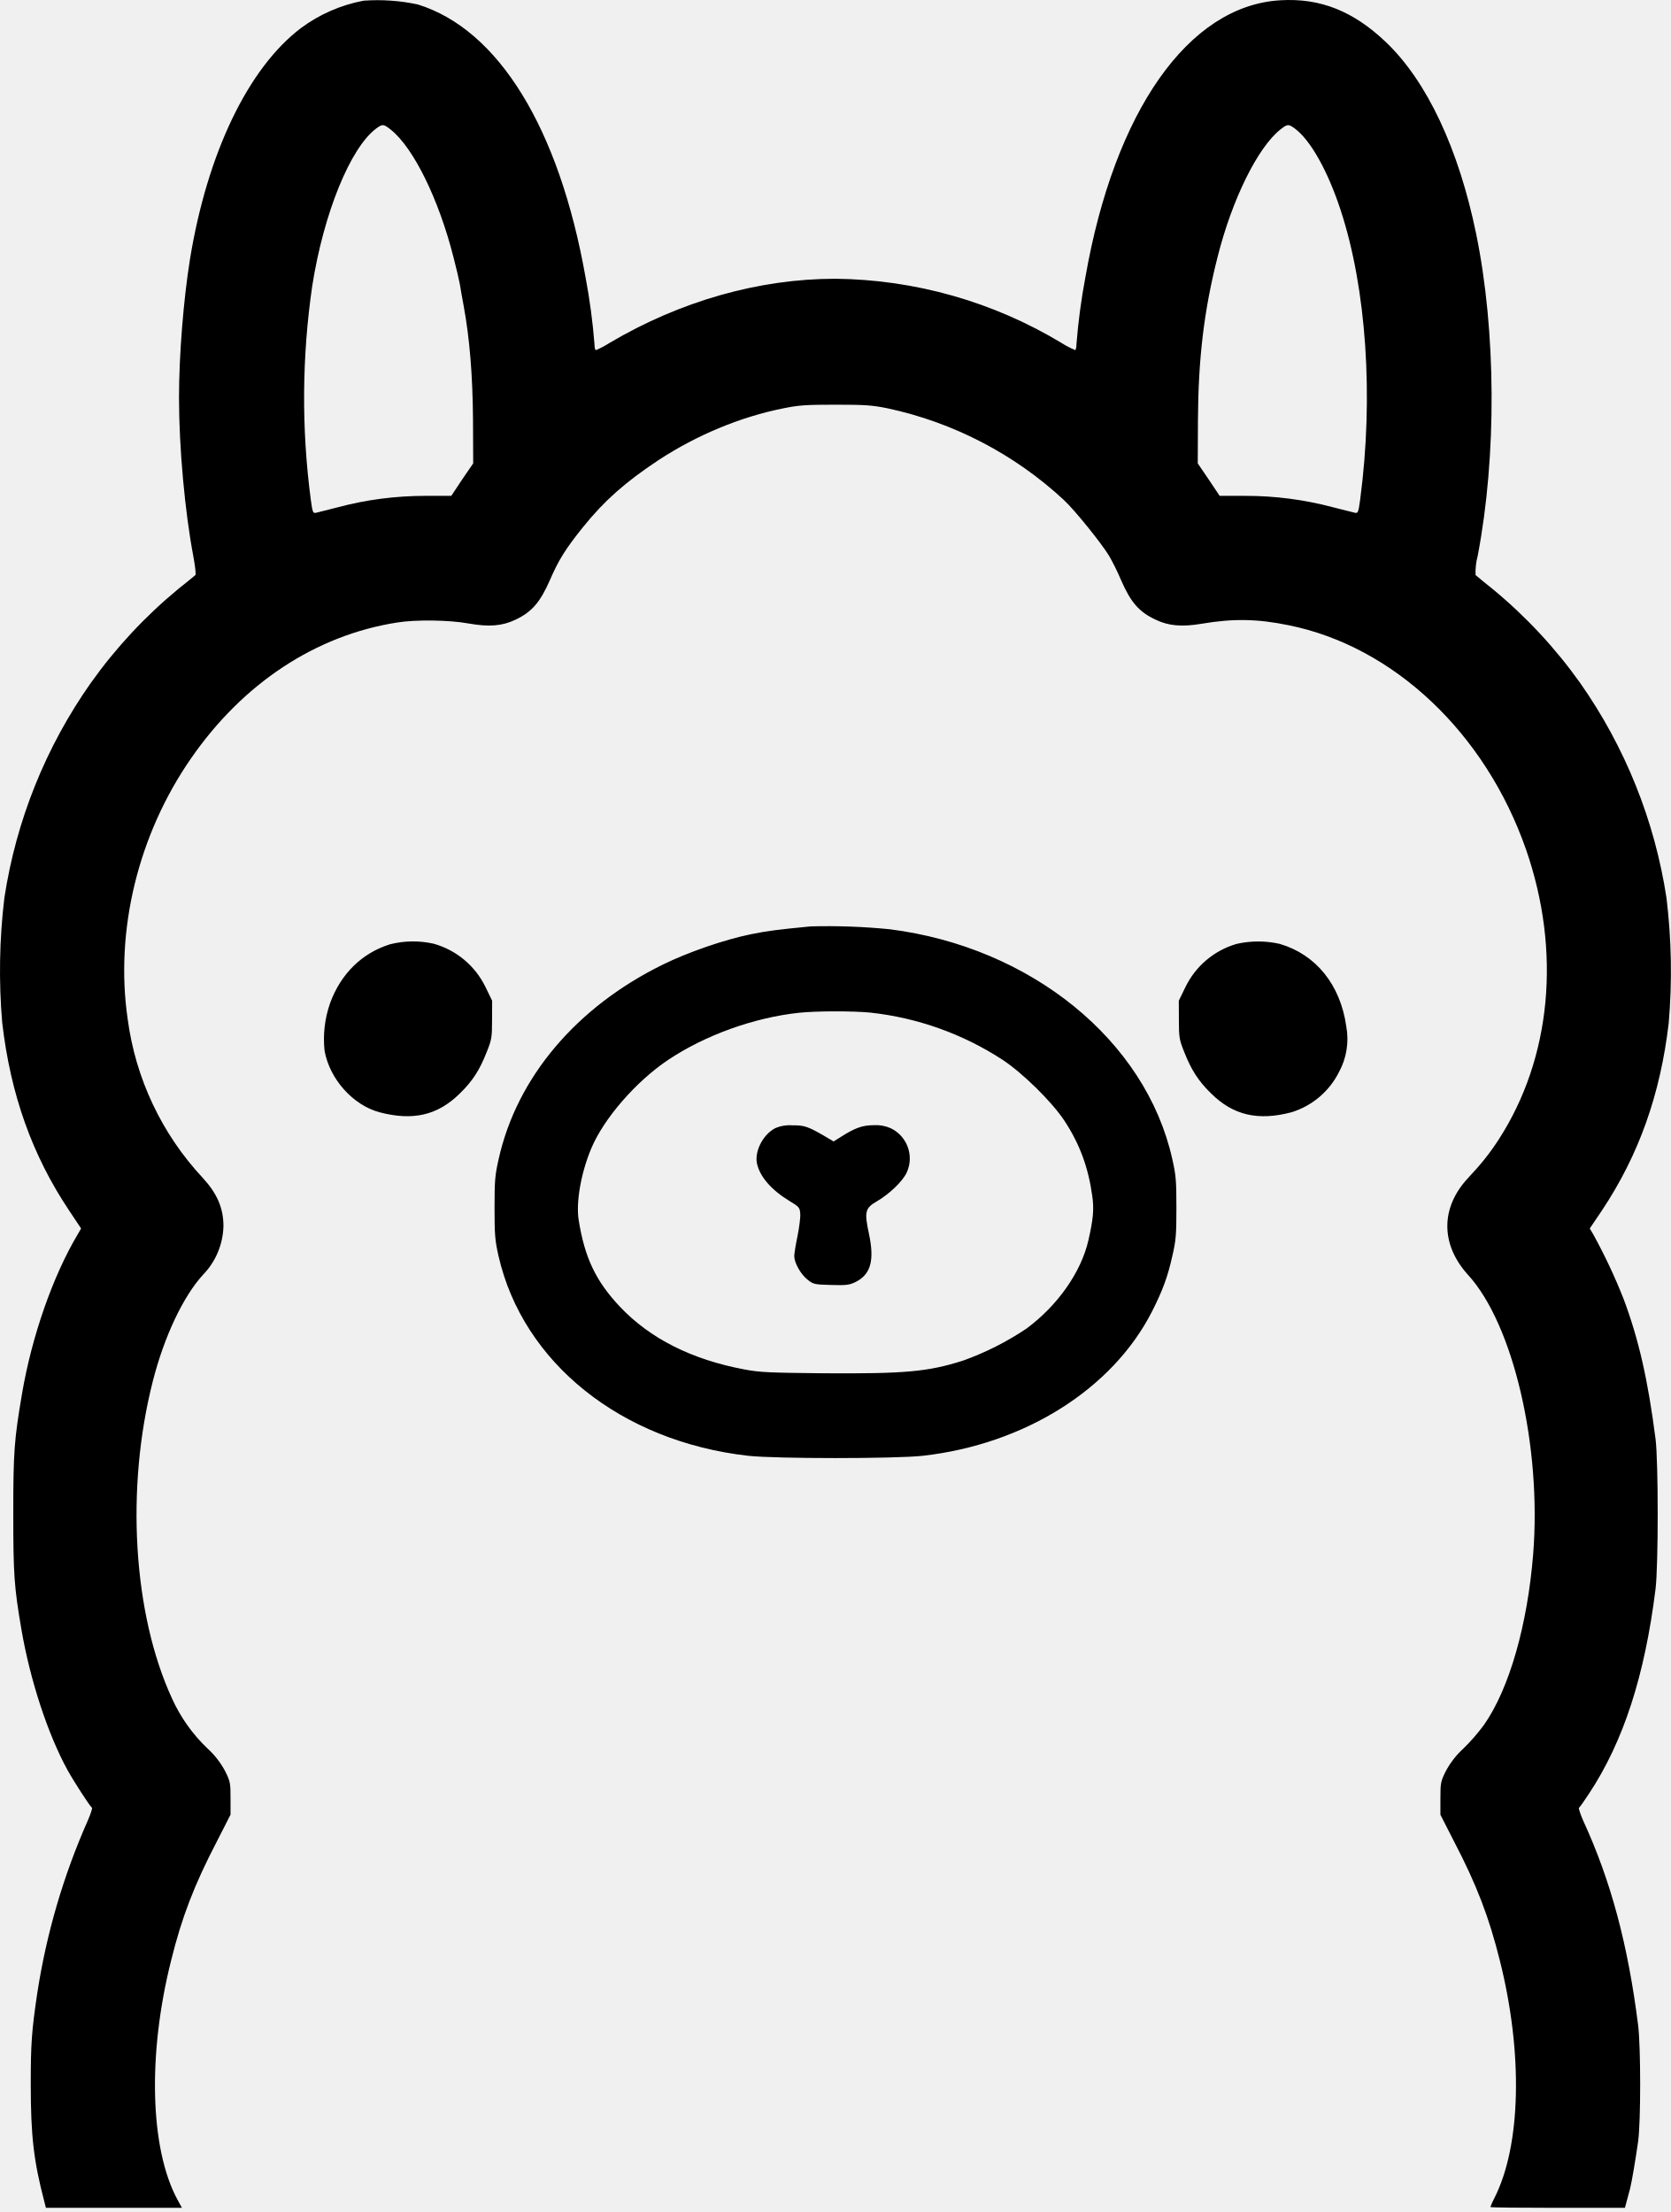
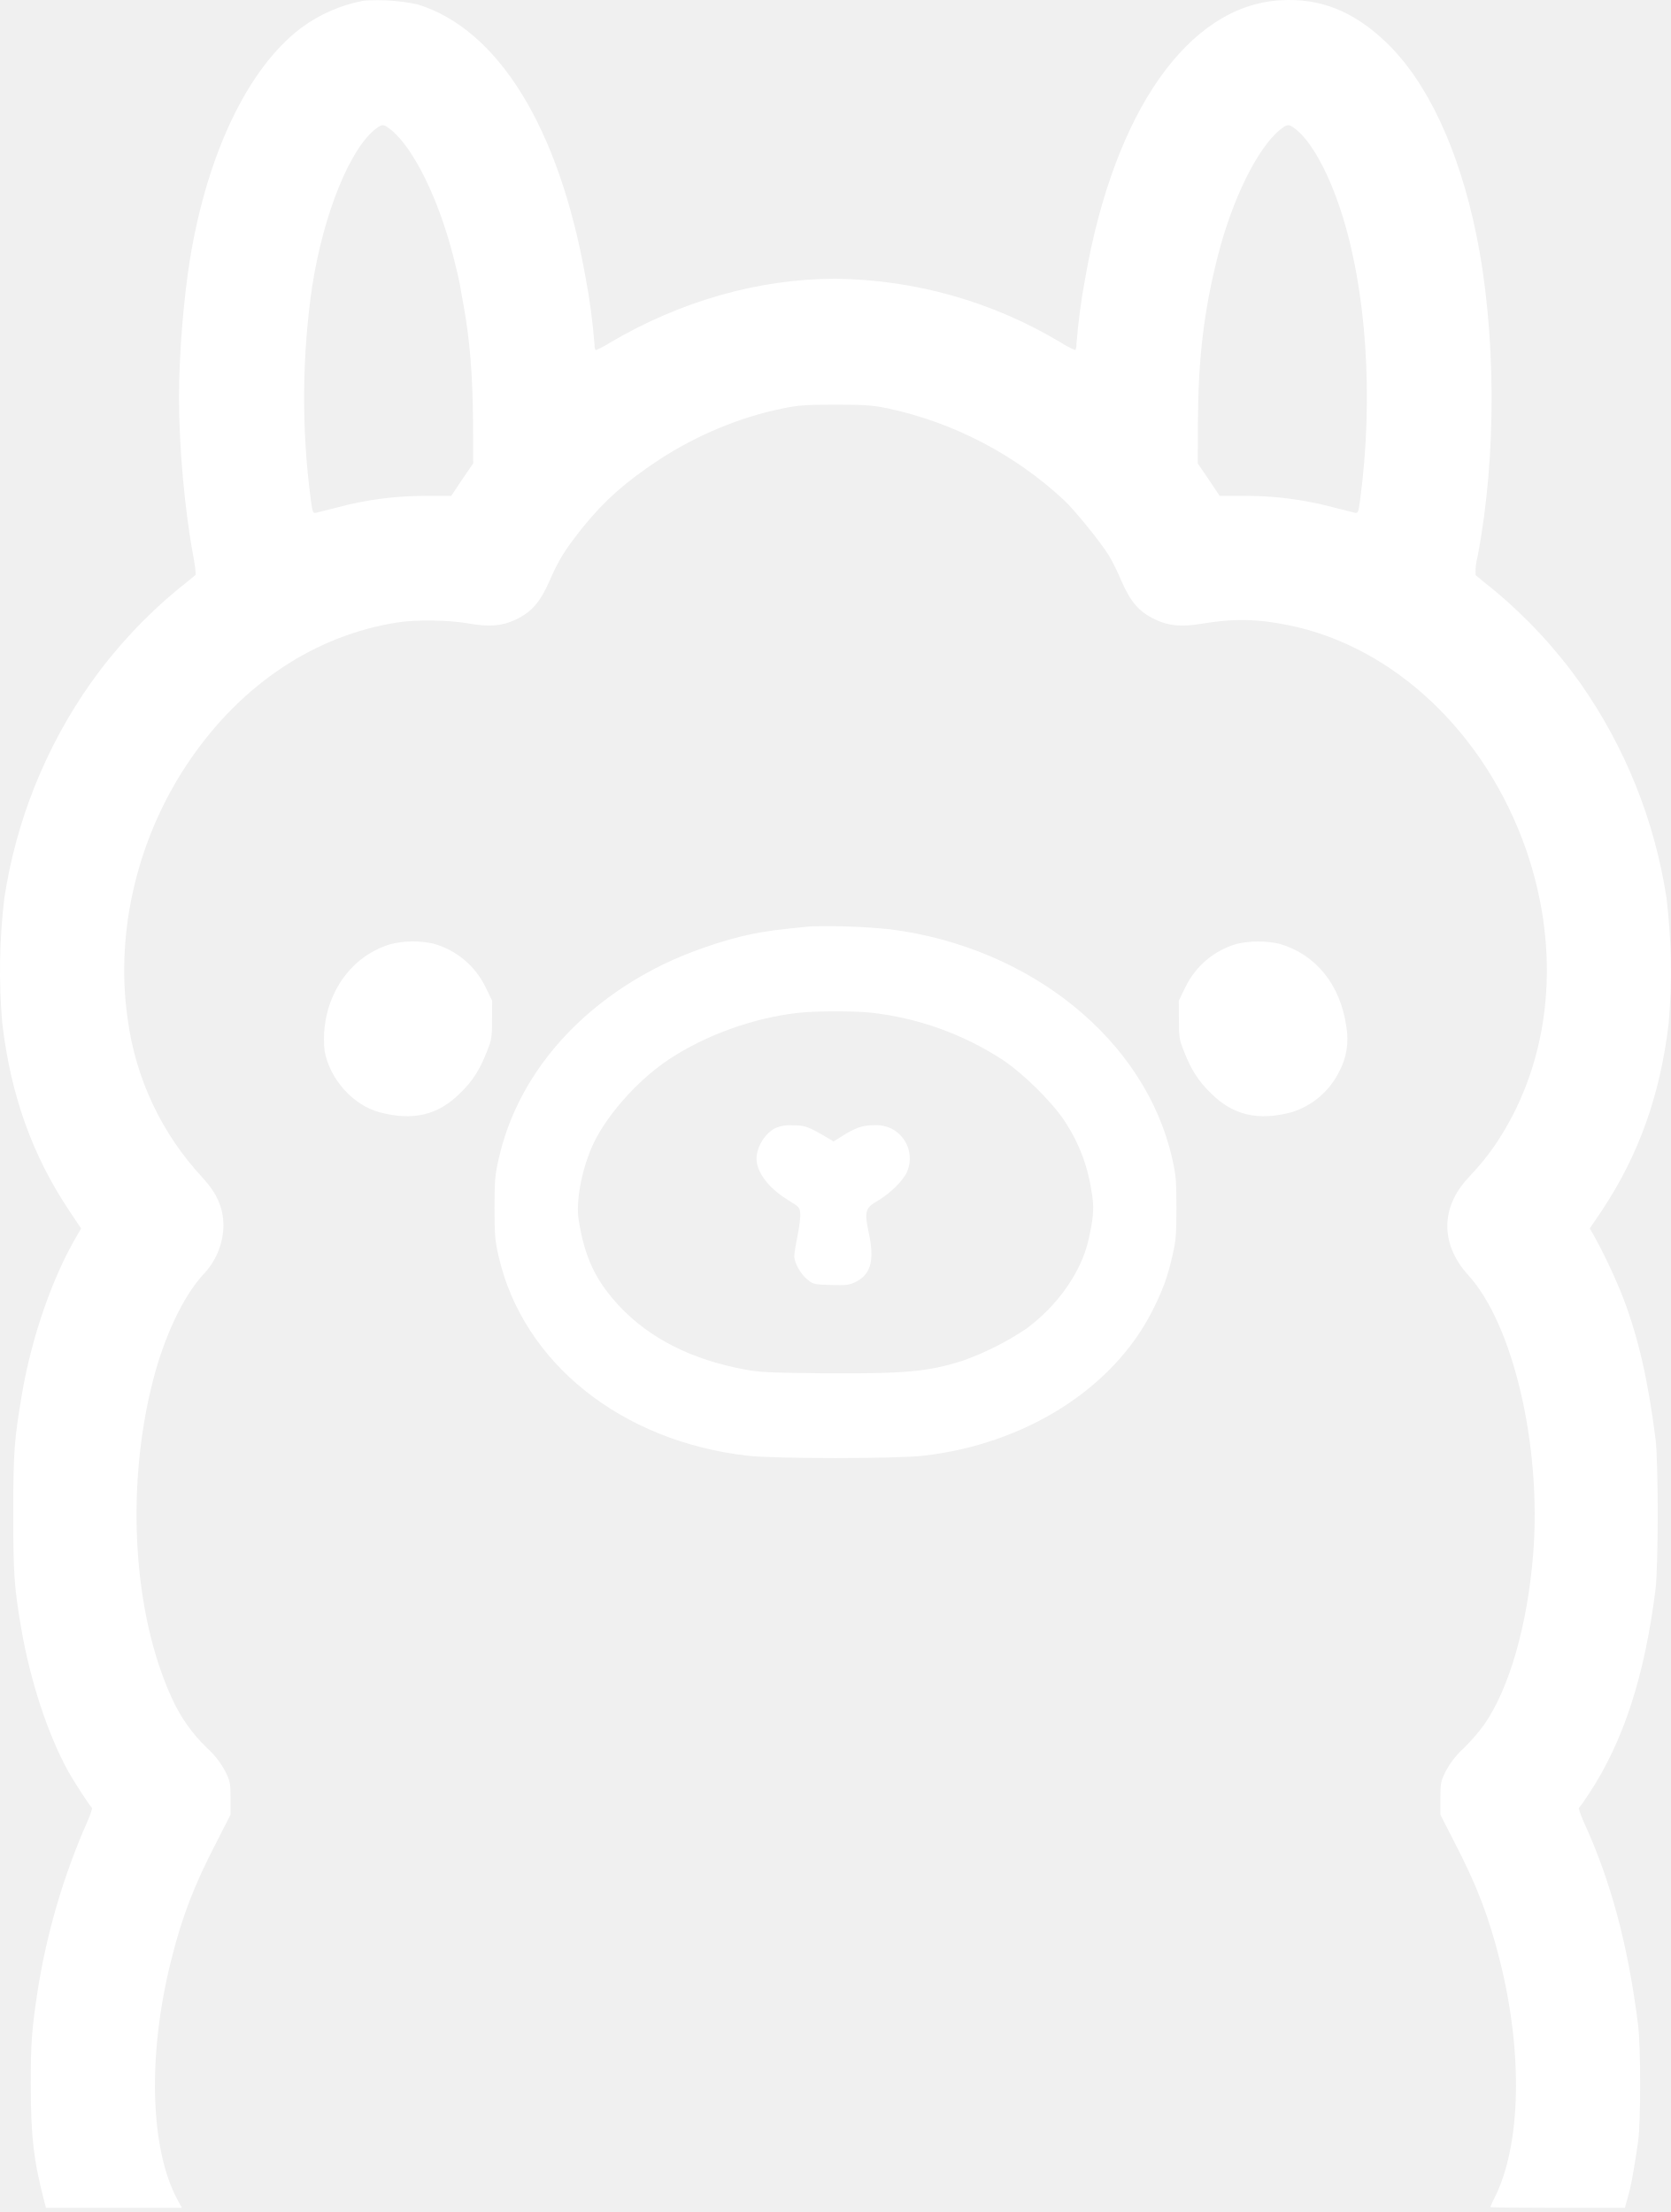
<svg xmlns="http://www.w3.org/2000/svg" width="256px" height="339px" viewBox="0 0 256 339" version="1.1" preserveAspectRatio="xMidYMid">
  <g>
-     <path d="M189.485,144.651 C186.04,145.641 183.179,148.05 181.618,151.277 L180.603,153.364 L180.617,156.282 C180.617,159.003 180.674,159.342 181.449,161.259 C182.521,163.98 183.592,165.658 185.552,167.575 C188.935,170.93 192.742,171.804 197.846,170.465 C201.013,169.498 203.646,167.277 205.134,164.318 C206.307,162.178 206.706,159.698 206.262,157.297 C205.36,150.911 201.61,146.272 196.055,144.651 C193.892,144.164 191.648,144.164 189.485,144.651 L189.485,144.651 Z M59.739,144.722 C55.439,146.075 52.224,149.233 50.575,153.73 C49.751,156.081 49.462,158.585 49.729,161.062 C50.532,165.418 54.099,169.38 58.16,170.465 C63.263,171.804 67.07,170.93 70.453,167.575 C72.427,165.658 73.484,163.98 74.556,161.259 C75.331,159.342 75.388,159.003 75.388,156.282 L75.402,153.364 L74.387,151.277 C72.811,148.018 69.909,145.594 66.421,144.623 C64.217,144.131 61.927,144.164 59.739,144.722 L59.739,144.722 Z M118.726,172.918 C116.879,173.919 115.582,176.443 115.977,178.318 C116.414,180.334 118.19,182.378 120.953,184.056 C122.434,184.944 122.532,185.071 122.603,185.973 C122.659,186.509 122.462,188.032 122.194,189.399 C121.912,190.724 121.687,192.134 121.687,192.529 C121.715,193.572 122.673,195.278 123.703,196.096 C124.605,196.829 124.774,196.857 127.298,196.928 C129.61,196.998 130.089,196.942 131.02,196.505 C133.402,195.349 134.008,193.206 133.134,189.103 C132.401,185.677 132.542,185.156 134.361,184.098 C136.292,182.97 138.323,181.011 138.929,179.671 C140.085,177.12 138.989,174.112 136.462,172.904 C135.66,172.55 134.785,172.39 133.91,172.439 C132.133,172.439 130.991,172.862 128.905,174.187 L127.707,174.934 L126.959,174.483 C123.872,172.65 123.308,172.439 121.447,172.467 C120.516,172.388 119.581,172.543 118.726,172.918 L118.726,172.918 Z M124.224,141.972 C118.966,142.48 117.528,142.677 115.004,143.185 C110.901,144.031 105.417,145.934 101.596,147.809 C88.344,154.294 79.194,165.094 76.403,177.613 C75.839,180.094 75.768,180.912 75.768,185.085 C75.768,189.23 75.839,190.118 76.375,192.473 C80.097,208.827 95.154,220.909 114.637,223.108 C118.867,223.573 137.138,223.573 141.368,223.108 C157.017,221.346 170.467,212.859 176.515,200.96 C178.122,197.774 178.897,195.715 179.616,192.473 C180.166,190.118 180.237,189.23 180.237,185.099 C180.237,180.912 180.166,180.094 179.602,177.613 C175.542,159.426 157.905,145.131 136.292,142.41 C132.287,142.014 128.262,141.868 124.238,141.972 L124.224,141.972 Z M133.318,155.183 C140.561,155.967 147.517,158.449 153.619,162.429 C156.763,164.516 161.19,168.886 163.079,171.762 C165.419,175.301 166.745,178.924 167.351,183.323 C167.633,185.339 167.492,186.861 166.745,190.118 C165.617,194.982 162.064,200.057 157.271,203.61 C154.249,205.642 150.986,207.29 147.557,208.516 C142.171,210.236 138.647,210.547 126.057,210.462 C117.852,210.377 116.386,210.321 114.031,209.87 C105.995,208.361 99.623,205.161 94.998,200.283 C91.277,196.336 89.571,192.74 88.654,186.946 C88.231,184.239 89.007,179.77 90.586,176.006 C92.503,171.41 97.466,165.714 102.372,162.429 C108.053,158.637 115.54,155.944 122.42,155.211 C125.056,154.929 130.681,154.929 133.318,155.183 L133.318,155.183 Z M55.735,0.101 C52.247,0.751 48.954,2.188 46.106,4.303 C38.013,10.435 31.753,23.49 29.103,39.746 C28.116,45.893 27.425,54.408 27.425,60.935 C27.425,68.605 28.328,78.417 29.611,85.199 C29.893,86.707 30.048,88.046 29.935,88.131 C29.067,88.858 28.188,89.573 27.298,90.274 C22.228,94.461 17.73,99.296 13.919,104.654 C7.004,114.47 2.467,125.759 0.667,137.63 C-0.096,143.979 -0.205,150.39 0.342,156.762 C1.625,167.758 4.924,177.035 10.592,185.522 L12.425,188.271 L11.903,189.174 C8.111,195.546 4.882,204.752 3.374,213.592 C2.189,220.585 2.034,222.46 2.034,231.835 C2.034,241.281 2.161,243.156 3.275,249.683 C4.614,257.508 7.335,265.798 10.366,271.31 C11.367,273.115 13.792,276.851 14.088,277.048 C14.187,277.091 13.891,277.993 13.44,279.036 C9.711,287.459 7.113,296.338 5.714,305.442 C4.84,311.321 4.713,313.225 4.713,319.414 C4.713,327.309 5.15,331.143 6.8,337.445 L7.039,338.362 L27.876,338.362 L27.172,337.079 C22.984,329.297 22.59,314.874 26.213,300.466 C27.862,293.811 29.737,288.919 33.234,282.194 L35.32,278.106 L35.32,275.61 C35.32,273.284 35.278,273.016 34.517,271.479 C33.817,270.155 32.891,268.962 31.782,267.955 C29.497,265.776 27.654,263.177 26.354,260.3 C20.376,247.329 19.22,228.071 23.421,211.646 C25.17,204.795 28.06,198.704 31.091,195.377 C33.047,193.368 34.17,190.694 34.235,187.891 C34.235,185.141 33.248,182.886 31.077,180.531 C24.793,173.803 20.766,165.282 19.558,156.155 C17.585,142.621 21.166,127.888 29.286,116.201 C37.224,104.725 48.361,97.365 60.824,95.406 C63.63,94.941 68.86,95.011 71.764,95.547 C74.951,96.111 76.939,95.942 78.983,94.969 C81.506,93.77 82.761,92.29 84.256,88.892 C85.567,85.861 86.582,84.198 89.331,80.772 C92.63,76.683 95.816,73.878 100.92,70.494 C106.742,66.688 113.383,63.91 119.981,62.585 C122.377,62.092 123.505,62.021 128.003,62.021 C132.5,62.021 133.614,62.092 136.025,62.585 C146.12,64.757 155.443,69.613 163.009,76.641 C164.658,78.178 168.62,83.084 169.889,85.128 C170.368,85.932 171.228,87.624 171.75,88.892 C173.23,92.29 174.499,93.77 177.022,94.955 C178.996,95.913 181.054,96.111 184.114,95.589 C188.95,94.771 192.671,94.842 197.408,95.815 C213.537,99.057 227.579,112.352 233.796,130.172 C239.224,145.793 237.687,162.133 229.623,174.624 C228.256,176.739 226.902,178.431 224.928,180.531 C220.685,185.071 220.685,190.71 224.914,195.377 C231.865,202.976 236.207,221.684 234.896,238.179 C234.022,249.063 231.23,258.805 227.381,264.318 C226.43,265.614 225.373,266.83 224.223,267.955 C223.114,268.962 222.189,270.155 221.488,271.479 C220.727,273.016 220.685,273.284 220.685,275.61 L220.685,278.12 L222.771,282.208 C226.268,288.919 228.129,293.811 229.792,300.466 C233.359,314.677 233.049,328.803 228.96,336.853 C228.725,337.3 228.517,337.762 228.34,338.235 C228.34,338.319 232.979,338.362 238.66,338.362 L248.952,338.362 L249.234,337.319 L249.741,335.429 C250.009,334.358 250.545,331.2 250.982,328.155 C251.391,325.095 251.391,313.831 250.982,310.419 C249.431,298.083 246.823,288.285 242.565,279.036 C242.114,277.993 241.818,277.091 241.917,277.048 C242.03,276.978 242.72,276.005 243.439,274.905 C248.74,266.883 251.997,256.803 253.647,243.494 C254.084,239.829 254.084,224.067 253.647,220.542 C252.476,211.449 251.081,205.288 248.74,199.042 C247.405,195.658 245.856,192.361 244.102,189.174 L243.566,188.271 L245.413,185.536 C251.081,177.021 254.38,167.744 255.663,156.776 C256.206,150.399 256.093,143.984 255.324,137.63 C253.518,125.763 248.986,114.476 242.086,104.654 C238.271,99.295 233.768,94.46 228.693,90.274 C227.808,89.573 226.934,88.858 226.07,88.131 C226.029,87.143 226.138,86.154 226.395,85.199 C229.327,69.874 229.228,50.756 226.155,35.812 C223.476,22.785 218.612,12.437 212.339,6.46 C207.348,1.694 202.244,-0.336 196.126,0.045 C182.084,0.877 170.749,17.033 166.294,42.481 C165.654,45.866 165.198,49.282 164.926,52.716 C164.926,53.224 164.827,53.647 164.715,53.647 C163.984,53.342 163.281,52.974 162.614,52.547 C152.159,46.245 140.209,42.852 128.003,42.72 C116.273,42.72 104.219,46.146 93.377,52.561 C92.715,52.988 92.017,53.356 91.291,53.661 C91.178,53.661 91.079,53.238 91.079,52.73 C90.809,49.301 90.353,45.889 89.712,42.509 C85.665,19.627 76.361,4.5 63.996,0.679 C61.288,0.101 58.511,-0.093 55.749,0.101 L55.735,0.101 Z M59.865,19.867 C63.362,22.644 67.239,30.568 69.481,39.436 C69.903,41.029 70.326,42.876 70.453,43.552 C70.552,44.215 70.82,45.695 71.031,46.837 C71.976,51.983 72.413,57.552 72.469,64.319 L72.498,71.016 L70.806,73.483 L69.142,75.992 L65.223,75.992 C60.655,75.992 56.115,76.57 51.773,77.741 L48.418,78.587 C47.952,78.685 47.882,78.544 47.614,76.556 C46.179,65.681 46.255,54.66 47.84,43.806 C49.588,32.697 53.662,22.644 57.652,19.684 C58.597,18.979 58.766,18.993 59.865,19.867 L59.865,19.867 Z M198.381,19.698 C200.778,21.474 203.428,26.183 205.402,32.217 C209.35,44.257 210.478,60.809 208.391,76.556 C208.123,78.53 208.053,78.685 207.587,78.587 L204.232,77.741 C199.844,76.574 195.323,75.986 190.782,75.992 L186.863,75.992 L185.185,73.483 L183.508,71.016 L183.536,64.333 C183.592,54.901 184.466,47.556 186.553,39.351 C188.766,30.568 192.671,22.644 196.14,19.867 C197.239,18.993 197.408,18.979 198.381,19.698 L198.381,19.698 Z" fill="#000000" />
+     <path d="M189.485,144.651 C186.04,145.641 183.179,148.05 181.618,151.277 L180.603,153.364 L180.617,156.282 C180.617,159.003 180.674,159.342 181.449,161.259 C182.521,163.98 183.592,165.658 185.552,167.575 C188.935,170.93 192.742,171.804 197.846,170.465 C201.013,169.498 203.646,167.277 205.134,164.318 C206.307,162.178 206.706,159.698 206.262,157.297 C205.36,150.911 201.61,146.272 196.055,144.651 C193.892,144.164 191.648,144.164 189.485,144.651 L189.485,144.651 Z M59.739,144.722 C55.439,146.075 52.224,149.233 50.575,153.73 C49.751,156.081 49.462,158.585 49.729,161.062 C50.532,165.418 54.099,169.38 58.16,170.465 C63.263,171.804 67.07,170.93 70.453,167.575 C72.427,165.658 73.484,163.98 74.556,161.259 C75.331,159.342 75.388,159.003 75.388,156.282 L75.402,153.364 L74.387,151.277 C72.811,148.018 69.909,145.594 66.421,144.623 C64.217,144.131 61.927,144.164 59.739,144.722 L59.739,144.722 Z M118.726,172.918 C116.879,173.919 115.582,176.443 115.977,178.318 C116.414,180.334 118.19,182.378 120.953,184.056 C122.434,184.944 122.532,185.071 122.603,185.973 C122.659,186.509 122.462,188.032 122.194,189.399 C121.912,190.724 121.687,192.134 121.687,192.529 C121.715,193.572 122.673,195.278 123.703,196.096 C124.605,196.829 124.774,196.857 127.298,196.928 C129.61,196.998 130.089,196.942 131.02,196.505 C133.402,195.349 134.008,193.206 133.134,189.103 C132.401,185.677 132.542,185.156 134.361,184.098 C136.292,182.97 138.323,181.011 138.929,179.671 C140.085,177.12 138.989,174.112 136.462,172.904 C135.66,172.55 134.785,172.39 133.91,172.439 C132.133,172.439 130.991,172.862 128.905,174.187 L127.707,174.934 L126.959,174.483 C123.872,172.65 123.308,172.439 121.447,172.467 C120.516,172.388 119.581,172.543 118.726,172.918 L118.726,172.918 Z M124.224,141.972 C118.966,142.48 117.528,142.677 115.004,143.185 C110.901,144.031 105.417,145.934 101.596,147.809 C88.344,154.294 79.194,165.094 76.403,177.613 C75.839,180.094 75.768,180.912 75.768,185.085 C75.768,189.23 75.839,190.118 76.375,192.473 C80.097,208.827 95.154,220.909 114.637,223.108 C118.867,223.573 137.138,223.573 141.368,223.108 C157.017,221.346 170.467,212.859 176.515,200.96 C178.122,197.774 178.897,195.715 179.616,192.473 C180.166,190.118 180.237,189.23 180.237,185.099 C180.237,180.912 180.166,180.094 179.602,177.613 C175.542,159.426 157.905,145.131 136.292,142.41 C132.287,142.014 128.262,141.868 124.238,141.972 L124.224,141.972 Z M133.318,155.183 C140.561,155.967 147.517,158.449 153.619,162.429 C156.763,164.516 161.19,168.886 163.079,171.762 C165.419,175.301 166.745,178.924 167.351,183.323 C167.633,185.339 167.492,186.861 166.745,190.118 C165.617,194.982 162.064,200.057 157.271,203.61 C154.249,205.642 150.986,207.29 147.557,208.516 C142.171,210.236 138.647,210.547 126.057,210.462 C117.852,210.377 116.386,210.321 114.031,209.87 C105.995,208.361 99.623,205.161 94.998,200.283 C91.277,196.336 89.571,192.74 88.654,186.946 C88.231,184.239 89.007,179.77 90.586,176.006 C92.503,171.41 97.466,165.714 102.372,162.429 C108.053,158.637 115.54,155.944 122.42,155.211 C125.056,154.929 130.681,154.929 133.318,155.183 L133.318,155.183 Z M55.735,0.101 C52.247,0.751 48.954,2.188 46.106,4.303 C38.013,10.435 31.753,23.49 29.103,39.746 C28.116,45.893 27.425,54.408 27.425,60.935 C27.425,68.605 28.328,78.417 29.611,85.199 C29.893,86.707 30.048,88.046 29.935,88.131 C29.067,88.858 28.188,89.573 27.298,90.274 C22.228,94.461 17.73,99.296 13.919,104.654 C7.004,114.47 2.467,125.759 0.667,137.63 C-0.096,143.979 -0.205,150.39 0.342,156.762 C1.625,167.758 4.924,177.035 10.592,185.522 L12.425,188.271 L11.903,189.174 C8.111,195.546 4.882,204.752 3.374,213.592 C2.189,220.585 2.034,222.46 2.034,231.835 C2.034,241.281 2.161,243.156 3.275,249.683 C4.614,257.508 7.335,265.798 10.366,271.31 C11.367,273.115 13.792,276.851 14.088,277.048 C14.187,277.091 13.891,277.993 13.44,279.036 C9.711,287.459 7.113,296.338 5.714,305.442 C4.84,311.321 4.713,313.225 4.713,319.414 C4.713,327.309 5.15,331.143 6.8,337.445 L7.039,338.362 L27.876,338.362 L27.172,337.079 C22.984,329.297 22.59,314.874 26.213,300.466 C27.862,293.811 29.737,288.919 33.234,282.194 L35.32,278.106 L35.32,275.61 C35.32,273.284 35.278,273.016 34.517,271.479 C33.817,270.155 32.891,268.962 31.782,267.955 C29.497,265.776 27.654,263.177 26.354,260.3 C20.376,247.329 19.22,228.071 23.421,211.646 C25.17,204.795 28.06,198.704 31.091,195.377 C33.047,193.368 34.17,190.694 34.235,187.891 C34.235,185.141 33.248,182.886 31.077,180.531 C24.793,173.803 20.766,165.282 19.558,156.155 C17.585,142.621 21.166,127.888 29.286,116.201 C37.224,104.725 48.361,97.365 60.824,95.406 C63.63,94.941 68.86,95.011 71.764,95.547 C74.951,96.111 76.939,95.942 78.983,94.969 C81.506,93.77 82.761,92.29 84.256,88.892 C85.567,85.861 86.582,84.198 89.331,80.772 C92.63,76.683 95.816,73.878 100.92,70.494 C106.742,66.688 113.383,63.91 119.981,62.585 C122.377,62.092 123.505,62.021 128.003,62.021 C132.5,62.021 133.614,62.092 136.025,62.585 C146.12,64.757 155.443,69.613 163.009,76.641 C164.658,78.178 168.62,83.084 169.889,85.128 C170.368,85.932 171.228,87.624 171.75,88.892 C173.23,92.29 174.499,93.77 177.022,94.955 C178.996,95.913 181.054,96.111 184.114,95.589 C188.95,94.771 192.671,94.842 197.408,95.815 C213.537,99.057 227.579,112.352 233.796,130.172 C239.224,145.793 237.687,162.133 229.623,174.624 C228.256,176.739 226.902,178.431 224.928,180.531 C220.685,185.071 220.685,190.71 224.914,195.377 C231.865,202.976 236.207,221.684 234.896,238.179 C234.022,249.063 231.23,258.805 227.381,264.318 C226.43,265.614 225.373,266.83 224.223,267.955 C223.114,268.962 222.189,270.155 221.488,271.479 C220.727,273.016 220.685,273.284 220.685,275.61 L220.685,278.12 L222.771,282.208 C226.268,288.919 228.129,293.811 229.792,300.466 C233.359,314.677 233.049,328.803 228.96,336.853 C228.725,337.3 228.517,337.762 228.34,338.235 C228.34,338.319 232.979,338.362 238.66,338.362 L248.952,338.362 L249.234,337.319 L249.741,335.429 C250.009,334.358 250.545,331.2 250.982,328.155 C251.391,325.095 251.391,313.831 250.982,310.419 C249.431,298.083 246.823,288.285 242.565,279.036 C242.114,277.993 241.818,277.091 241.917,277.048 C242.03,276.978 242.72,276.005 243.439,274.905 C248.74,266.883 251.997,256.803 253.647,243.494 C254.084,239.829 254.084,224.067 253.647,220.542 C252.476,211.449 251.081,205.288 248.74,199.042 C247.405,195.658 245.856,192.361 244.102,189.174 L243.566,188.271 L245.413,185.536 C251.081,177.021 254.38,167.744 255.663,156.776 C256.206,150.399 256.093,143.984 255.324,137.63 C253.518,125.763 248.986,114.476 242.086,104.654 C238.271,99.295 233.768,94.46 228.693,90.274 C227.808,89.573 226.934,88.858 226.07,88.131 C226.029,87.143 226.138,86.154 226.395,85.199 C229.327,69.874 229.228,50.756 226.155,35.812 C223.476,22.785 218.612,12.437 212.339,6.46 C207.348,1.694 202.244,-0.336 196.126,0.045 C182.084,0.877 170.749,17.033 166.294,42.481 C165.654,45.866 165.198,49.282 164.926,52.716 C164.926,53.224 164.827,53.647 164.715,53.647 C163.984,53.342 163.281,52.974 162.614,52.547 C152.159,46.245 140.209,42.852 128.003,42.72 C116.273,42.72 104.219,46.146 93.377,52.561 C92.715,52.988 92.017,53.356 91.291,53.661 C91.178,53.661 91.079,53.238 91.079,52.73 C90.809,49.301 90.353,45.889 89.712,42.509 C85.665,19.627 76.361,4.5 63.996,0.679 C61.288,0.101 58.511,-0.093 55.749,0.101 L55.735,0.101 Z M59.865,19.867 C63.362,22.644 67.239,30.568 69.481,39.436 C69.903,41.029 70.326,42.876 70.453,43.552 C70.552,44.215 70.82,45.695 71.031,46.837 C71.976,51.983 72.413,57.552 72.469,64.319 L72.498,71.016 L70.806,73.483 L69.142,75.992 L65.223,75.992 C60.655,75.992 56.115,76.57 51.773,77.741 L48.418,78.587 C47.952,78.685 47.882,78.544 47.614,76.556 C46.179,65.681 46.255,54.66 47.84,43.806 C49.588,32.697 53.662,22.644 57.652,19.684 C58.597,18.979 58.766,18.993 59.865,19.867 L59.865,19.867 Z M198.381,19.698 C200.778,21.474 203.428,26.183 205.402,32.217 C209.35,44.257 210.478,60.809 208.391,76.556 C208.123,78.53 208.053,78.685 207.587,78.587 L204.232,77.741 C199.844,76.574 195.323,75.986 190.782,75.992 L186.863,75.992 L185.185,73.483 L183.508,71.016 L183.536,64.333 C183.592,54.901 184.466,47.556 186.553,39.351 C188.766,30.568 192.671,22.644 196.14,19.867 C197.239,18.993 197.408,18.979 198.381,19.698 L198.381,19.698 Z" fill="#FFFFFF" />
  </g>
</svg>
